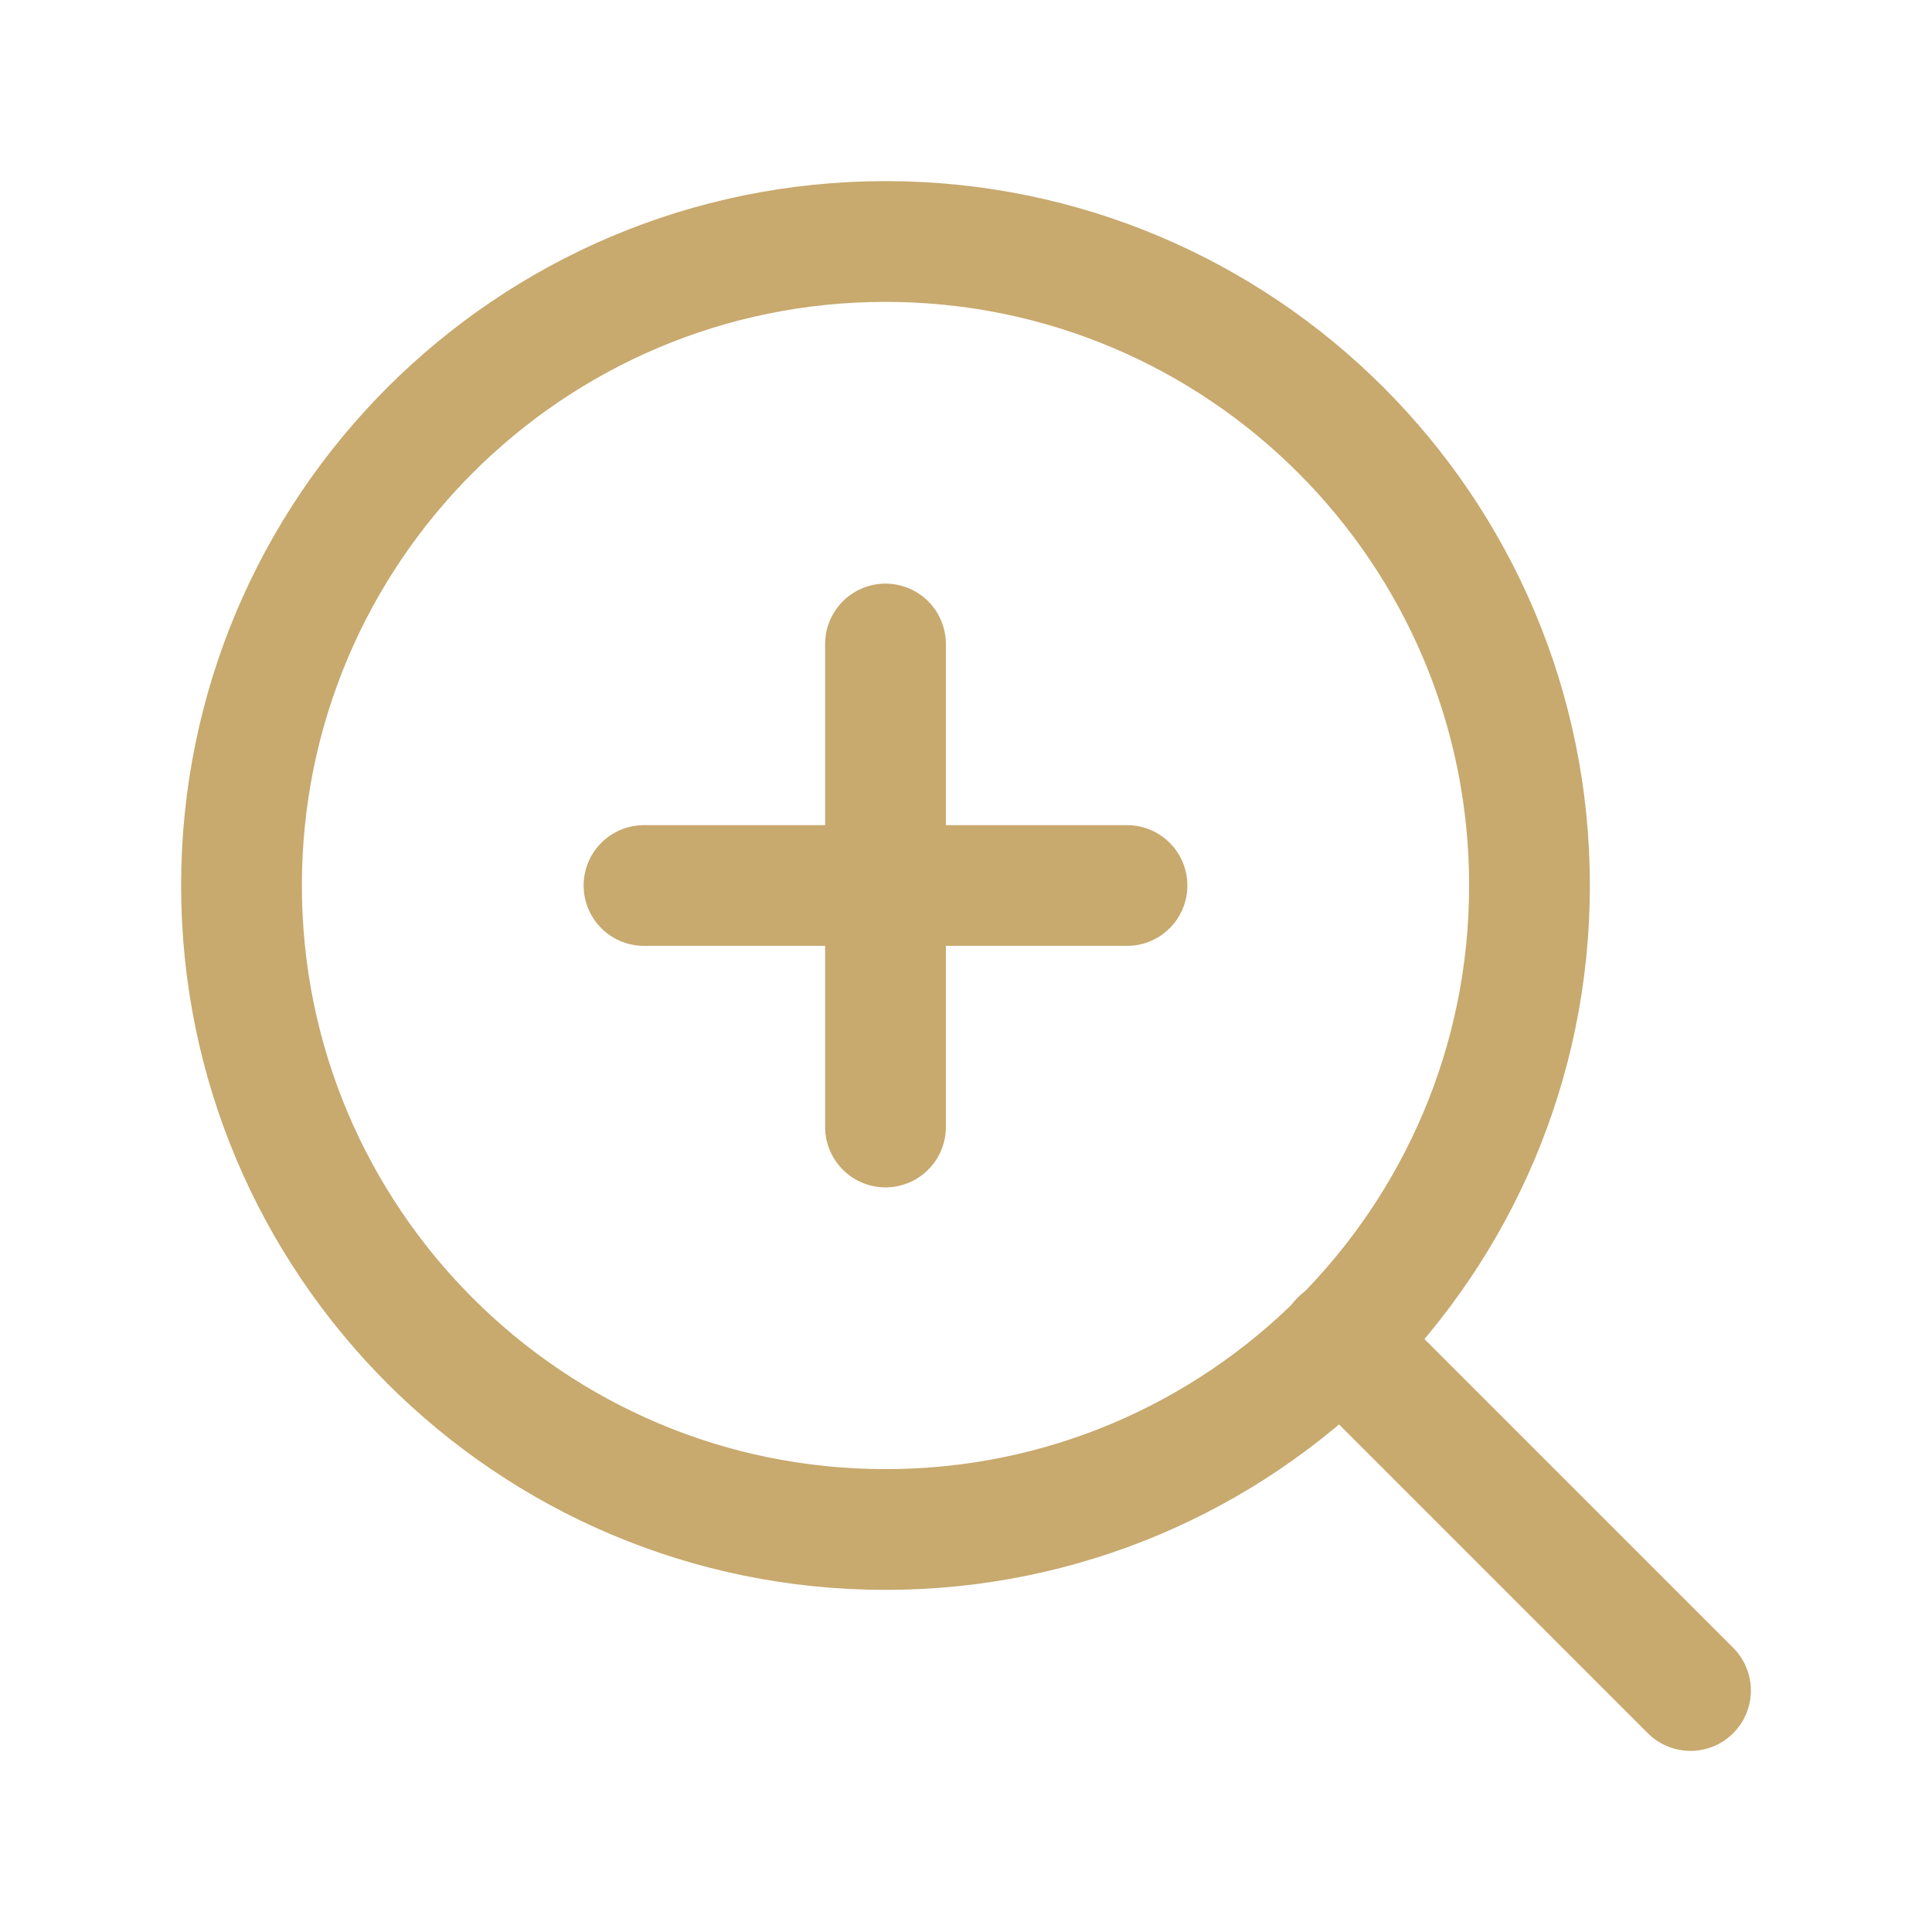
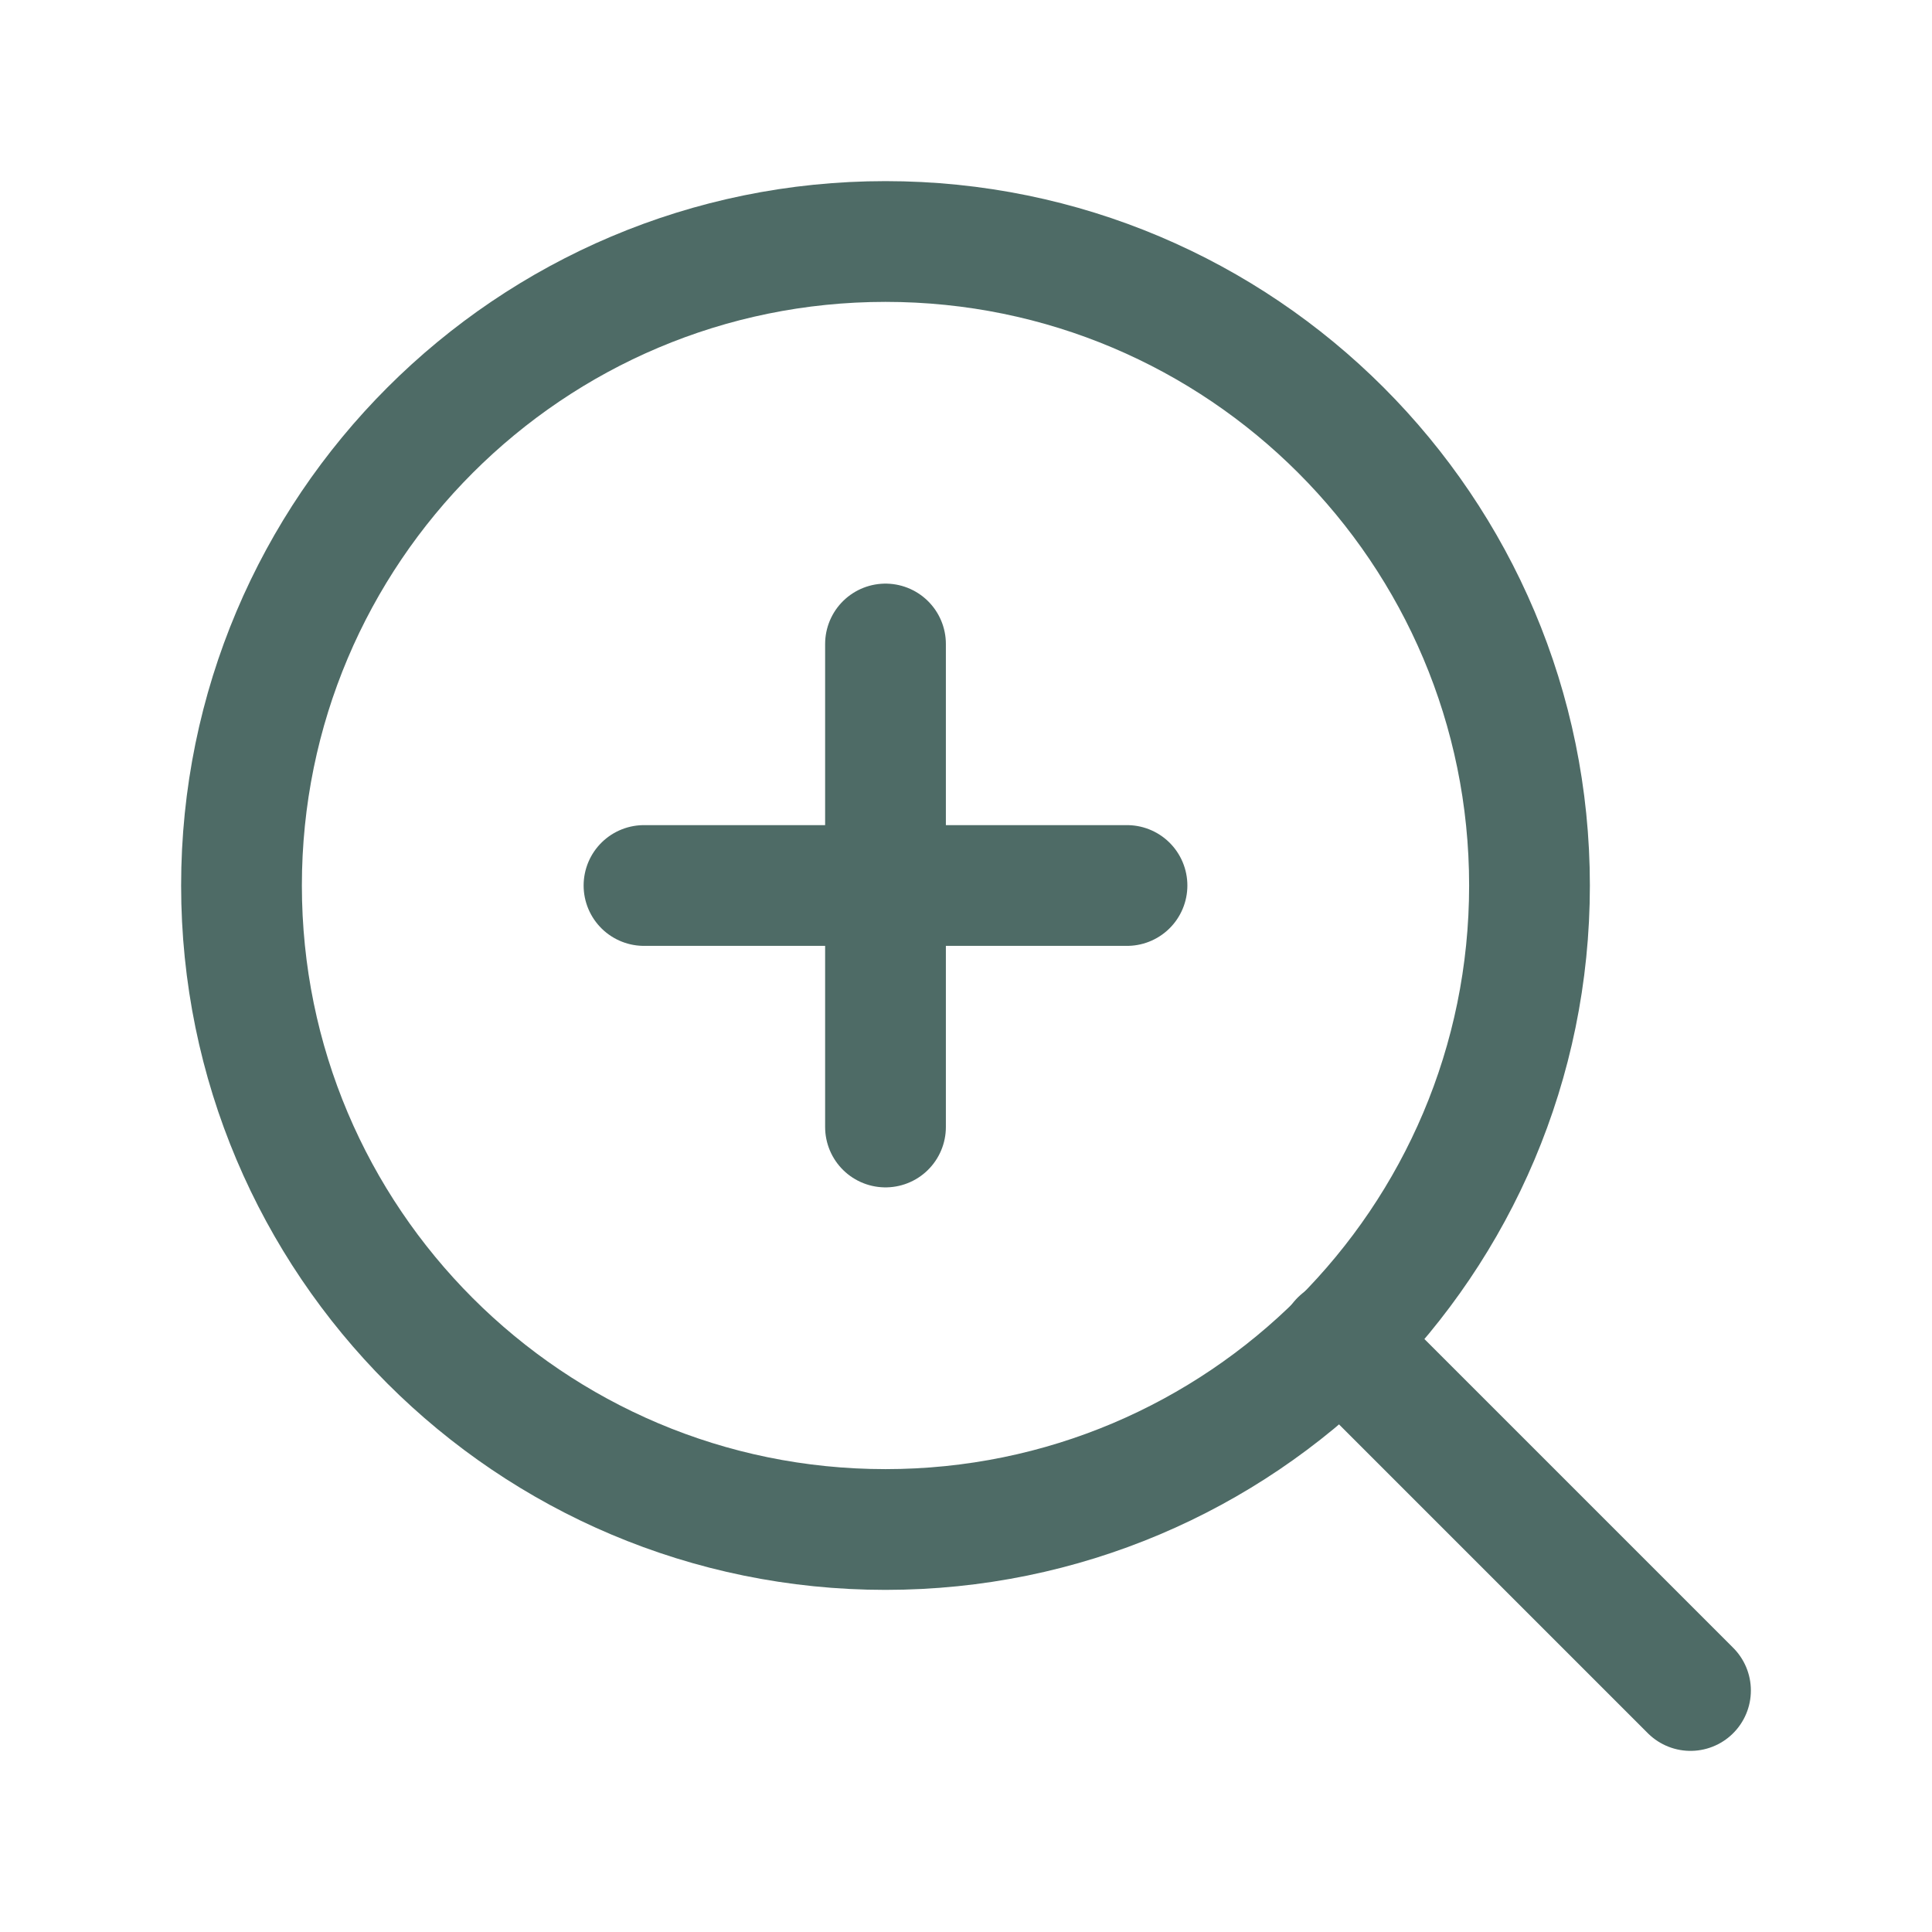
- <svg xmlns="http://www.w3.org/2000/svg" width="40" height="40" viewBox="0 0 24 24" fill="none" stroke="#c8a96e" stroke-width="1.5" stroke-linecap="round" stroke-linejoin="round">
+ <svg xmlns="http://www.w3.org/2000/svg" width="40" height="40" viewBox="0 0 24 24" fill="none" stroke="#4E6B66" stroke-width="1.5" stroke-linecap="round" stroke-linejoin="round">
  <circle cx="11" cy="11" r="8" />
  <path d="M21 21l-4.35-4.35" />
  <path d="M8 11h6" />
  <path d="M11 8v6" />
</svg>
